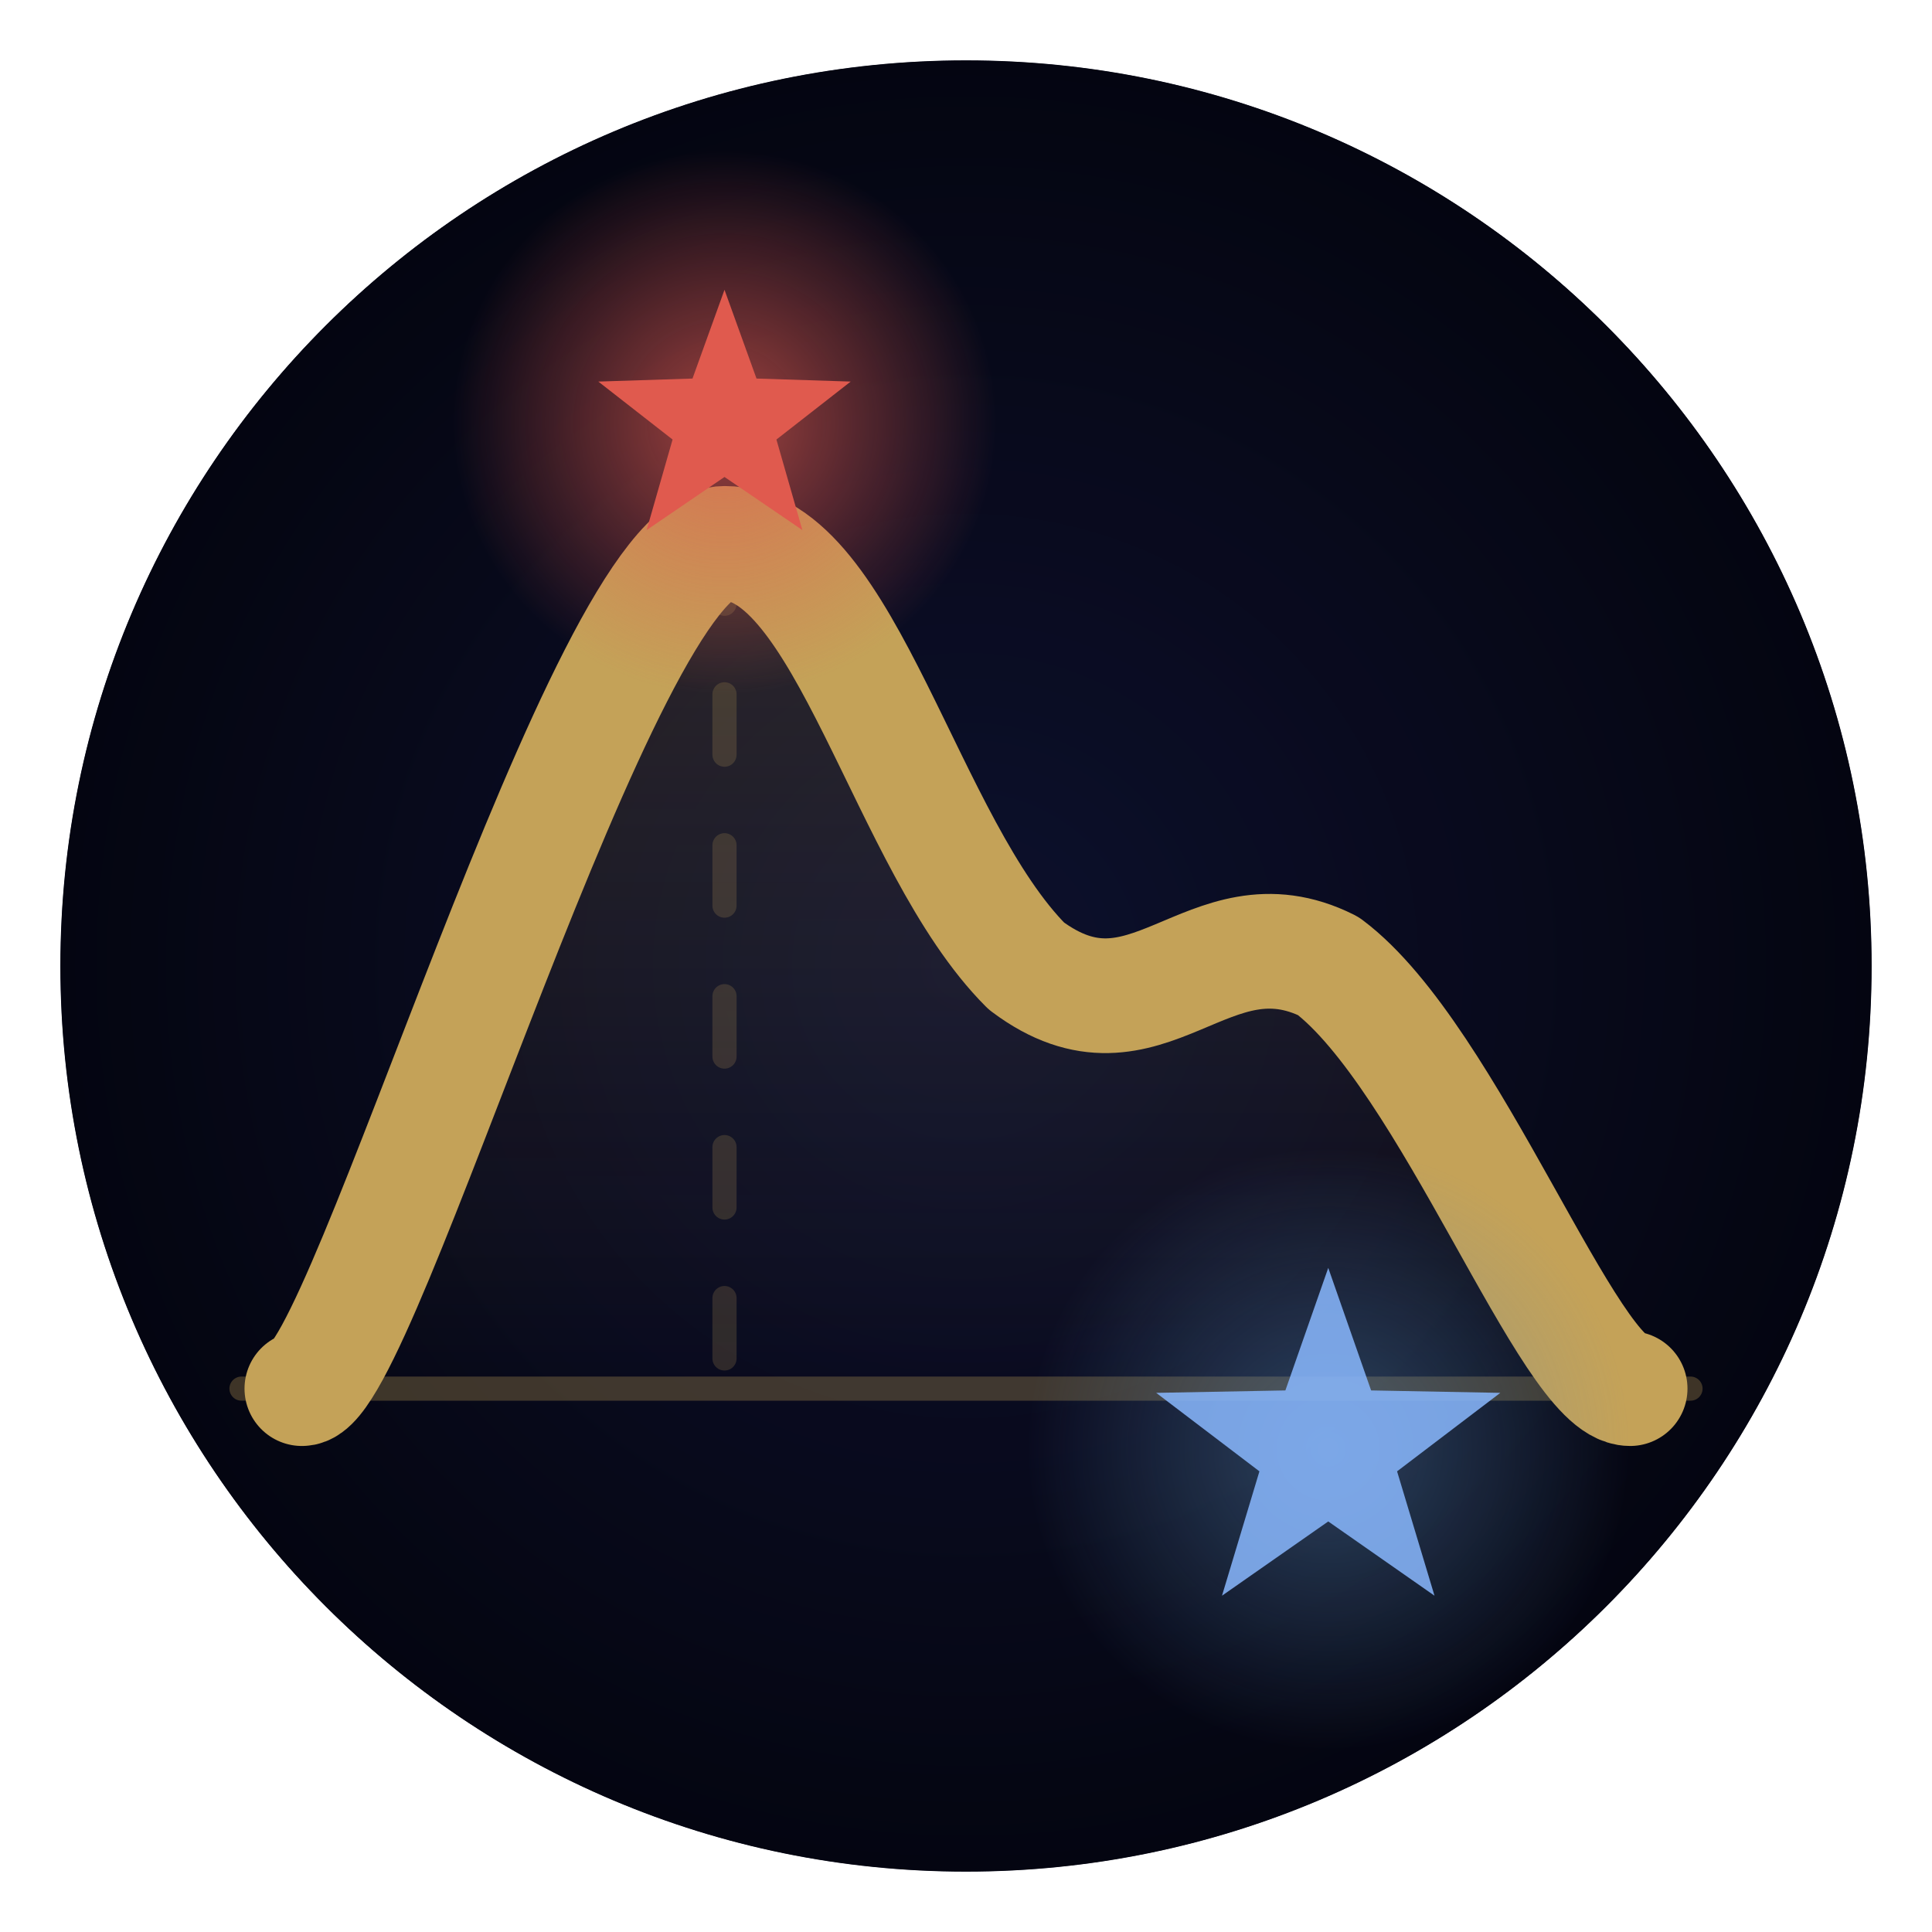
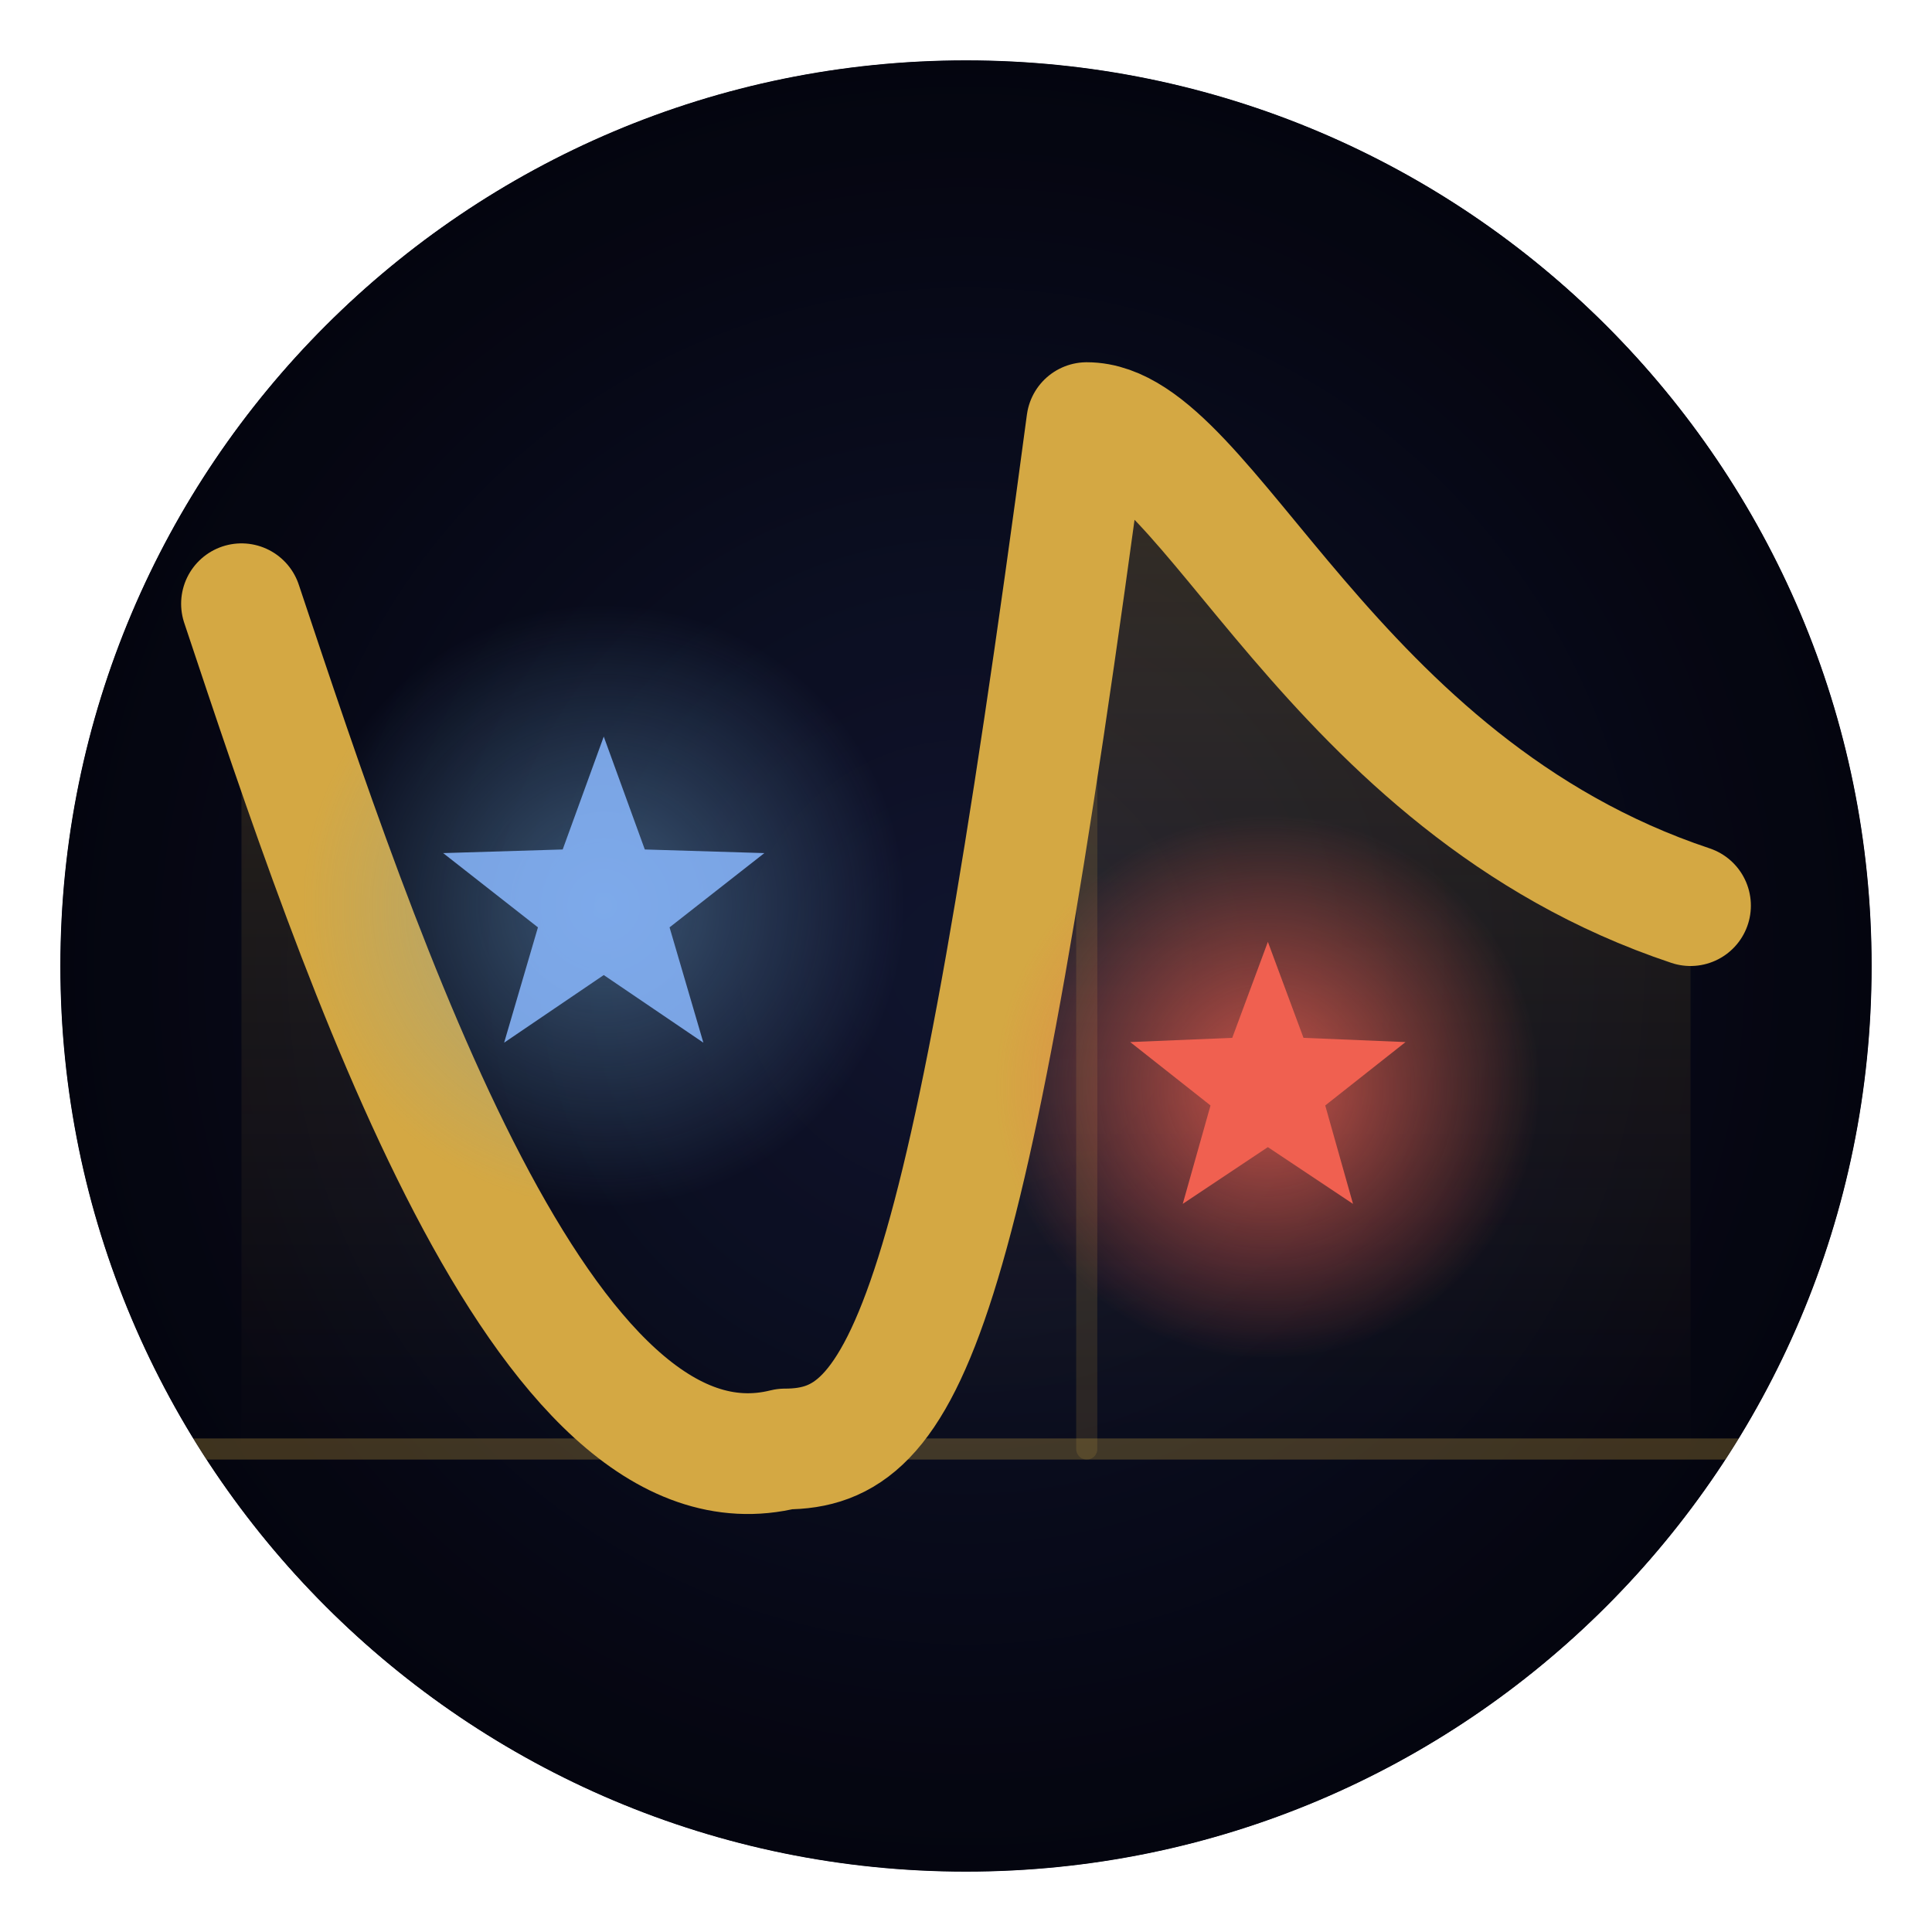
<svg xmlns="http://www.w3.org/2000/svg" viewBox="0 0 32 32" width="32" height="32">
  <defs>
-     <radialGradient id="vignette" cx="50%" cy="50%" r="50%">
-       <stop offset="0%" stop-color="#0e1230" />
-       <stop offset="100%" stop-color="#04050f" />
+     <radialGradient id="vig" cx="50%" cy="50%" r="50%">
+       <stop offset="0%" stop-color="#111630" />
+       <stop offset="100%" stop-color="#03040d" />
    </radialGradient>
-     <linearGradient id="area_fill" x1="0" y1="0" x2="0" y2="1">
-       <stop offset="0%" stop-color="#c4a258" stop-opacity="0.18" />
-       <stop offset="100%" stop-color="#c4a258" stop-opacity="0.0" />
+     <linearGradient id="area" x1="0" y1="0" x2="0" y2="1">
+       <stop offset="0%" stop-color="#d4a843" stop-opacity="0.22" />
+       <stop offset="100%" stop-color="#d4a843" stop-opacity="0.0" />
    </linearGradient>
    <radialGradient id="rg" cx="50%" cy="50%" r="50%">
-       <stop offset="0%" stop-color="#e05a4e" stop-opacity="0.7" />
-       <stop offset="100%" stop-color="#e05a4e" stop-opacity="0" />
+       <stop offset="0%" stop-color="#f06050" stop-opacity="0.8" />
+       <stop offset="100%" stop-color="#f06050" stop-opacity="0" />
    </radialGradient>
-     <radialGradient id="bg" cx="50%" cy="50%" r="50%">
-       <stop offset="0%" stop-color="#5b8ab5" stop-opacity="0.45" />
-       <stop offset="100%" stop-color="#5b8ab5" stop-opacity="0" />
+     <radialGradient id="bg2" cx="50%" cy="50%" r="50%">
+       <stop offset="0%" stop-color="#6a9ec8" stop-opacity="0.5" />
+       <stop offset="100%" stop-color="#6a9ec8" stop-opacity="0" />
    </radialGradient>
-     <clipPath id="clip">
+     <clipPath id="c">
      <circle cx="16" cy="16" r="15" />
    </clipPath>
  </defs>
  <circle cx="16" cy="16" r="15" fill="#07091a" />
-   <g clip-path="url(#clip)">
-     <circle cx="16" cy="16" r="15" fill="url(#vignette)" opacity="0.85" />
-     <line x1="4" y1="23" x2="28" y2="23" stroke="#c4a258" stroke-width="0.4" opacity="0.3" stroke-linecap="round" />
-     <line x1="12" y1="9" x2="12" y2="23" stroke="#c4a258" stroke-width="0.4" opacity="0.2" stroke-linecap="round" stroke-dasharray="1,1.5" />
-     <path d="M 5,23          C 6,23 10,9 12,9          C 14,9 15,14 17,16          C 19,17.5 20,15 22,16          C 24,17.5 26,23 27,23          L 27,23 L 5,23 Z" fill="url(#area_fill)" />
-     <path d="M 5,23          C 6,23 10,9 12,9          C 14,9 15,14 17,16          C 19,17.5 20,15 22,16          C 24,17.5 26,23 27,23" fill="none" stroke="#c4a258" stroke-width="1.9" stroke-linecap="round" stroke-linejoin="round" />
-     <circle cx="12" cy="7" r="4.5" fill="url(#rg)" />
-     <g transform="translate(12,7)" fill="#e05a4e">
-       <polygon points="0.0,-2.2 0.53,-0.73 2.09,-0.68 0.86,0.28 1.29,1.78 0.0,0.9 -1.29,1.78 -0.86,0.28 -2.09,-0.68 -0.53,-0.73" />
+   <g clip-path="url(#c)">
+     <circle cx="16" cy="16" r="15" fill="url(#vig)" opacity="0.9" />
+     <line x1="3" y1="24" x2="29" y2="24" stroke="#d4a843" stroke-width="0.35" opacity="0.28" stroke-linecap="round" />
+     <line x1="18" y1="7" x2="18" y2="24" stroke="#d4a843" stroke-width="0.35" opacity="0.15" stroke-linecap="round" />
+     <path d="M 4,10          C 6,16 9,25 13,24          C 15,24 16,22 18,7          C 20,7 22,13 28,15          L 28,24 L 4,24 Z" fill="url(#area)" />
+     <path d="M 4,10          C 6,16 9,25 13,24          C 15,24 16,22 18,7          C 20,7 22,13 28,15" fill="none" stroke="#d4a843" stroke-width="2.0" stroke-linecap="round" stroke-linejoin="round" />
+     <circle cx="21" cy="18" r="4.5" fill="url(#rg)" />
+     <g transform="translate(21,18)" fill="#f06050">
+       <polygon points="0.0,-2.4 0.59,-0.81 2.28,-0.74 0.95,0.31 1.41,1.94 0.0,1.0 -1.41,1.94 -0.95,0.31 -2.28,-0.74 -0.59,-0.81" />
    </g>
-     <circle cx="22" cy="24" r="5" fill="url(#bg)" />
-     <g transform="translate(22,24)" fill="#8ab8ff" opacity="0.85">
-       <polygon points="0.0,-3.0 0.71,-0.97 2.85,-0.93 1.14,0.37 1.76,2.43 0.0,1.2 -1.76,2.43 -1.14,0.37 -2.85,-0.93 -0.71,-0.97" />
+     <circle cx="10" cy="15" r="5" fill="url(#bg2)" />
+     <g transform="translate(10,15)" fill="#8ab8ff" opacity="0.85">
+       <polygon points="0.0,-2.8 0.68,-0.93 2.66,-0.87 1.09,0.36 1.65,2.27 0.0,1.15 -1.65,2.27 -1.09,0.36 -2.66,-0.87 -0.68,-0.93" />
    </g>
  </g>
</svg>
